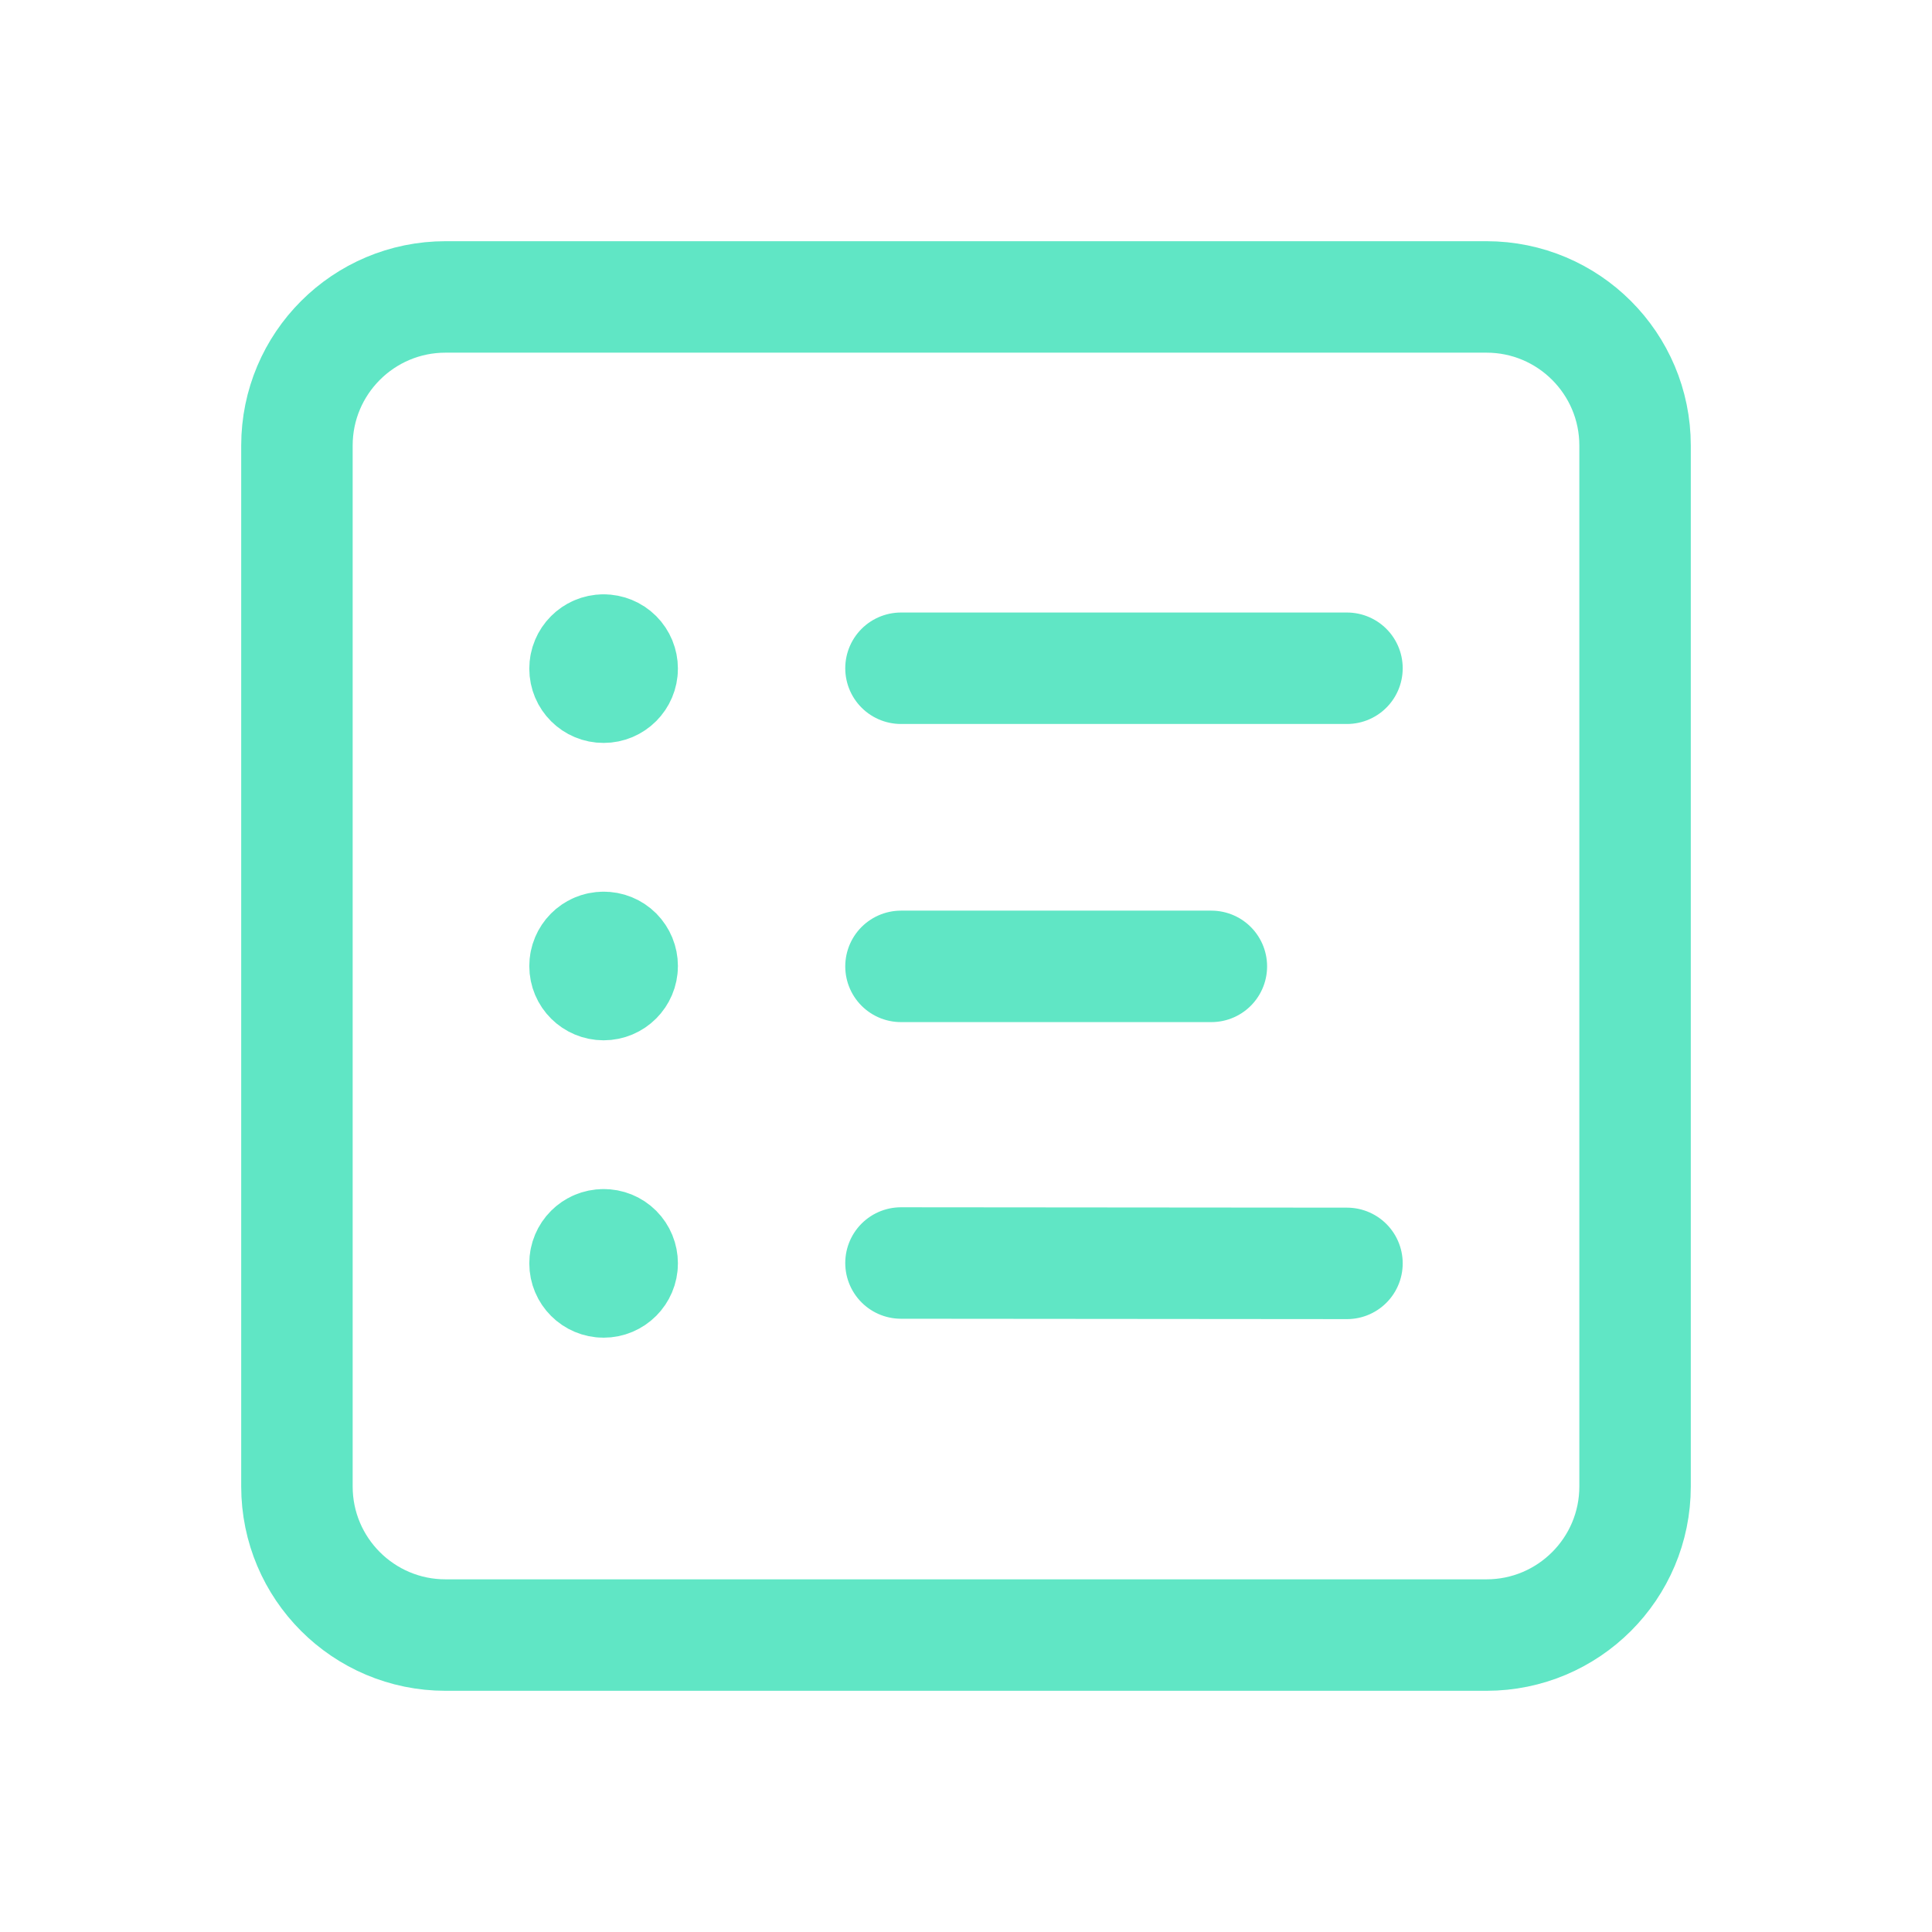
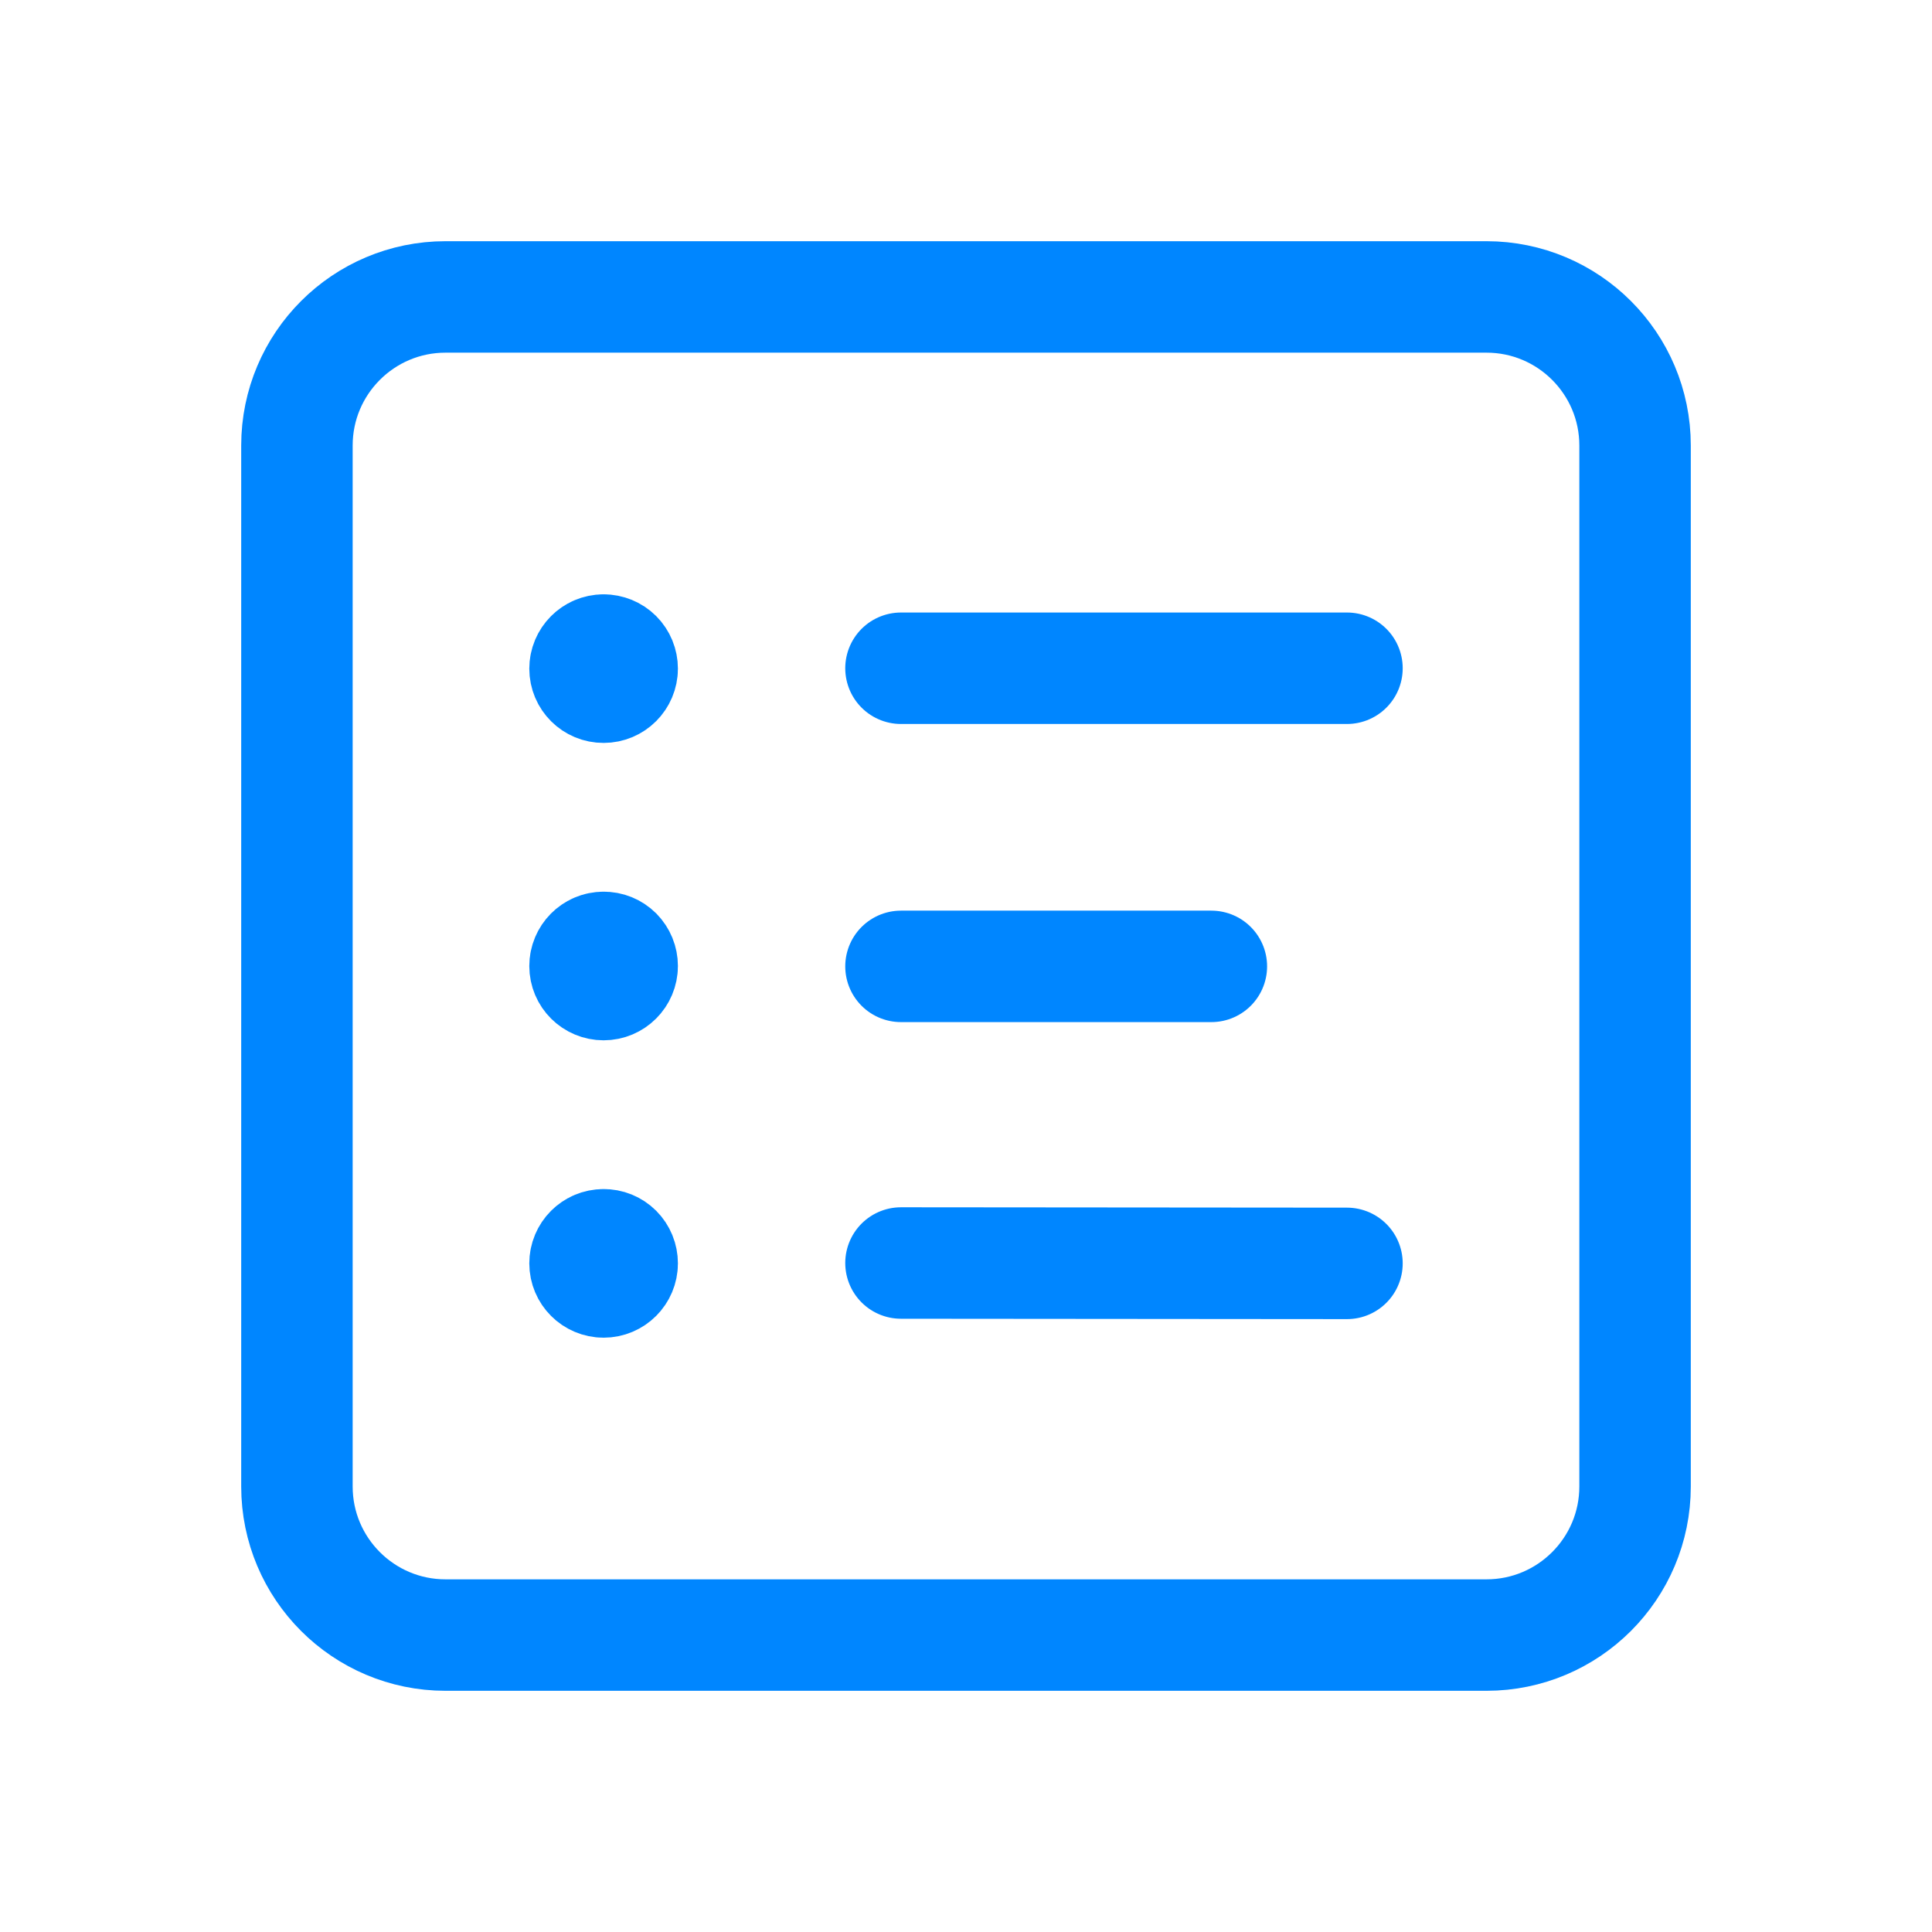
<svg xmlns="http://www.w3.org/2000/svg" width="26" height="26" viewBox="0 0 26 26" fill="none">
-   <path d="M12.125 13.005H16.302" stroke="#60E6C5" stroke-width="1.5" stroke-linecap="round" stroke-linejoin="round" />
-   <path d="M12.125 16.997L18.127 17.002" stroke="#60E6C5" stroke-width="1.5" stroke-linecap="round" stroke-linejoin="round" />
-   <rect x="3.996" y="3.996" width="18.008" height="18.008" rx="2" stroke="#60E6C5" stroke-width="1.5" stroke-linecap="round" stroke-linejoin="round" />
-   <path d="M12.125 8.993H18.127" stroke="#60E6C5" stroke-width="1.5" stroke-linecap="round" stroke-linejoin="round" />
-   <path d="M8.122 8.748C7.984 8.749 7.873 8.861 7.873 8.999C7.873 9.137 7.985 9.249 8.123 9.248C8.261 9.248 8.373 9.136 8.373 8.998C8.373 8.932 8.347 8.868 8.3 8.821C8.253 8.774 8.189 8.748 8.122 8.748" stroke="#60E6C5" stroke-width="1.5" stroke-linecap="round" stroke-linejoin="round" />
-   <path d="M8.122 12.75C7.984 12.75 7.873 12.863 7.873 13.001C7.873 13.139 7.985 13.25 8.123 13.25C8.261 13.25 8.373 13.138 8.373 13C8.373 12.933 8.347 12.87 8.3 12.822C8.253 12.775 8.189 12.749 8.122 12.75" stroke="#60E6C5" stroke-width="1.5" stroke-linecap="round" stroke-linejoin="round" />
-   <path d="M8.122 16.752C7.984 16.752 7.873 16.864 7.873 17.002C7.873 17.14 7.985 17.252 8.123 17.252C8.261 17.252 8.373 17.14 8.373 17.002C8.373 16.935 8.347 16.871 8.3 16.824C8.253 16.777 8.189 16.751 8.122 16.752" stroke="#60E6C5" stroke-width="1.5" stroke-linecap="round" stroke-linejoin="round" />
+   <path d="M12.125 13.005H16.302" stroke="#0086ff" stroke-width="1.5" stroke-linecap="round" stroke-linejoin="round" />
+   <path d="M12.125 16.997L18.127 17.002" stroke="#0086ff" stroke-width="1.5" stroke-linecap="round" stroke-linejoin="round" />
+   <rect x="3.996" y="3.996" width="18.008" height="18.008" rx="2" stroke="#0086ff" stroke-width="1.5" stroke-linecap="round" stroke-linejoin="round" />
+   <path d="M12.125 8.993H18.127" stroke="#0086ff" stroke-width="1.5" stroke-linecap="round" stroke-linejoin="round" />
+   <path d="M8.122 8.748C7.984 8.749 7.873 8.861 7.873 8.999C7.873 9.137 7.985 9.249 8.123 9.248C8.261 9.248 8.373 9.136 8.373 8.998C8.373 8.932 8.347 8.868 8.3 8.821C8.253 8.774 8.189 8.748 8.122 8.748" stroke="#0086ff" stroke-width="1.5" stroke-linecap="round" stroke-linejoin="round" />
+   <path d="M8.122 12.75C7.984 12.75 7.873 12.863 7.873 13.001C7.873 13.139 7.985 13.25 8.123 13.25C8.261 13.25 8.373 13.138 8.373 13C8.373 12.933 8.347 12.87 8.3 12.822C8.253 12.775 8.189 12.749 8.122 12.75" stroke="#0086ff" stroke-width="1.5" stroke-linecap="round" stroke-linejoin="round" />
+   <path d="M8.122 16.752C7.984 16.752 7.873 16.864 7.873 17.002C7.873 17.14 7.985 17.252 8.123 17.252C8.261 17.252 8.373 17.14 8.373 17.002C8.373 16.935 8.347 16.871 8.3 16.824C8.253 16.777 8.189 16.751 8.122 16.752" stroke="#0086ff" stroke-width="1.5" stroke-linecap="round" stroke-linejoin="round" />
</svg>
